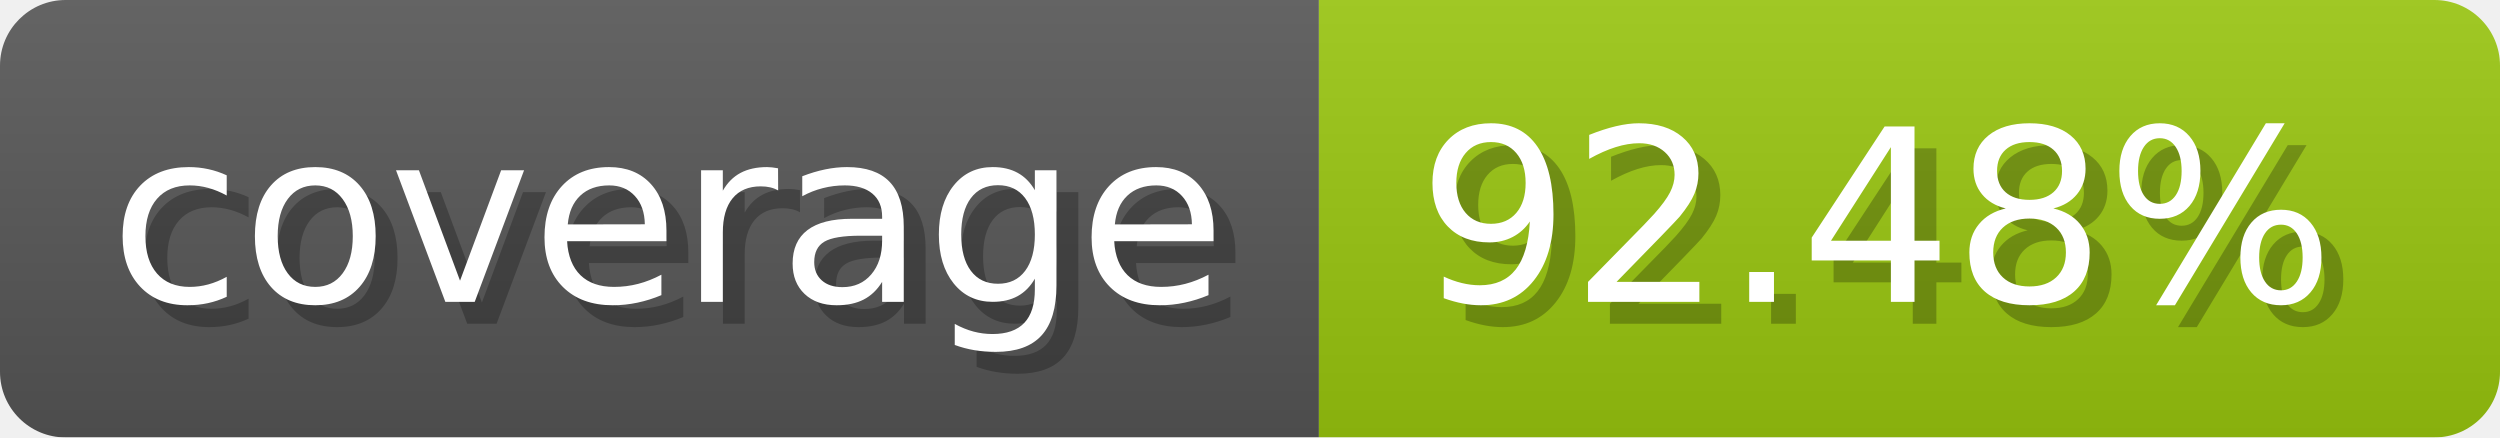
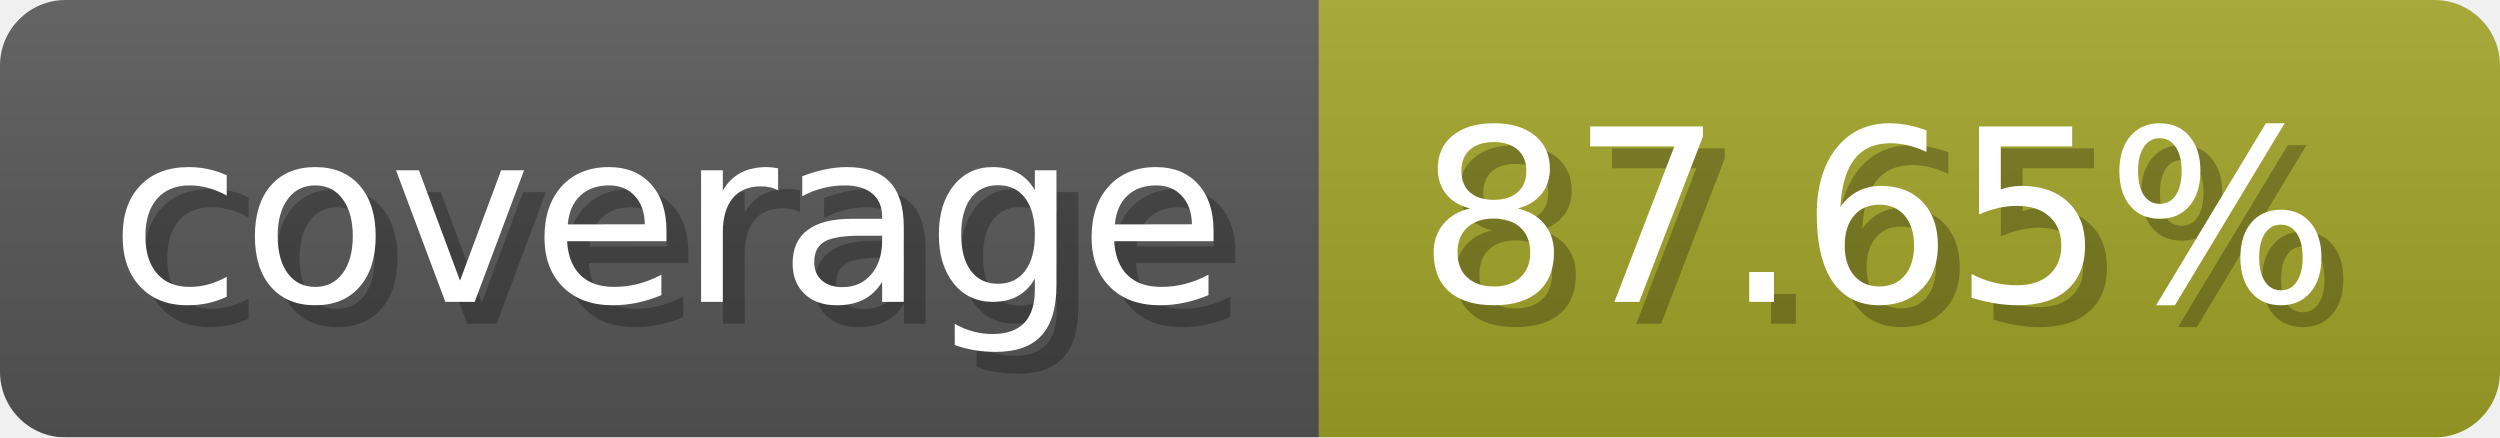
- <svg xmlns="http://www.w3.org/2000/svg" width="114.3" height="20" viewBox="0 0 1143 200" role="img" aria-label="coverage: 92.48%">
+ <svg xmlns="http://www.w3.org/2000/svg" width="114.3" height="20" viewBox="0 0 1143 200" role="img" aria-label="coverage: 87.65%">
  <linearGradient id="a" x2="0" y2="100%">
    <stop offset="0" stop-opacity=".1" stop-color="#EEE" />
    <stop offset="1" stop-opacity=".1" />
  </linearGradient>
  <mask id="m">
    <rect width="1143" height="200" rx="30" fill="#FFF" />
  </mask>
  <g mask="url(#m)">
    <rect width="603" height="200" fill="#555" />
-     <rect width="540" height="200" fill="#97c40f" x="603" />
+     <rect width="540" height="200" fill="#a0a127" x="603" />
    <rect width="1143" height="200" fill="url(#a)" />
  </g>
  <g aria-hidden="true" fill="#fff" text-anchor="start" font-family="Verdana,DejaVu Sans,sans-serif" font-size="110">
    <text x="60" y="148" textLength="503" fill="#000" opacity="0.25">coverage</text>
    <text x="50" y="138" textLength="503">coverage</text>
-     <text x="658" y="148" textLength="440" fill="#000" opacity="0.25">92.48%</text>
-     <text x="648" y="138" textLength="440">92.48%</text>
+     <text x="658" y="148" textLength="440" fill="#000" opacity="0.25">87.65%</text>
+     <text x="648" y="138" textLength="440">87.65%</text>
  </g>
</svg>
